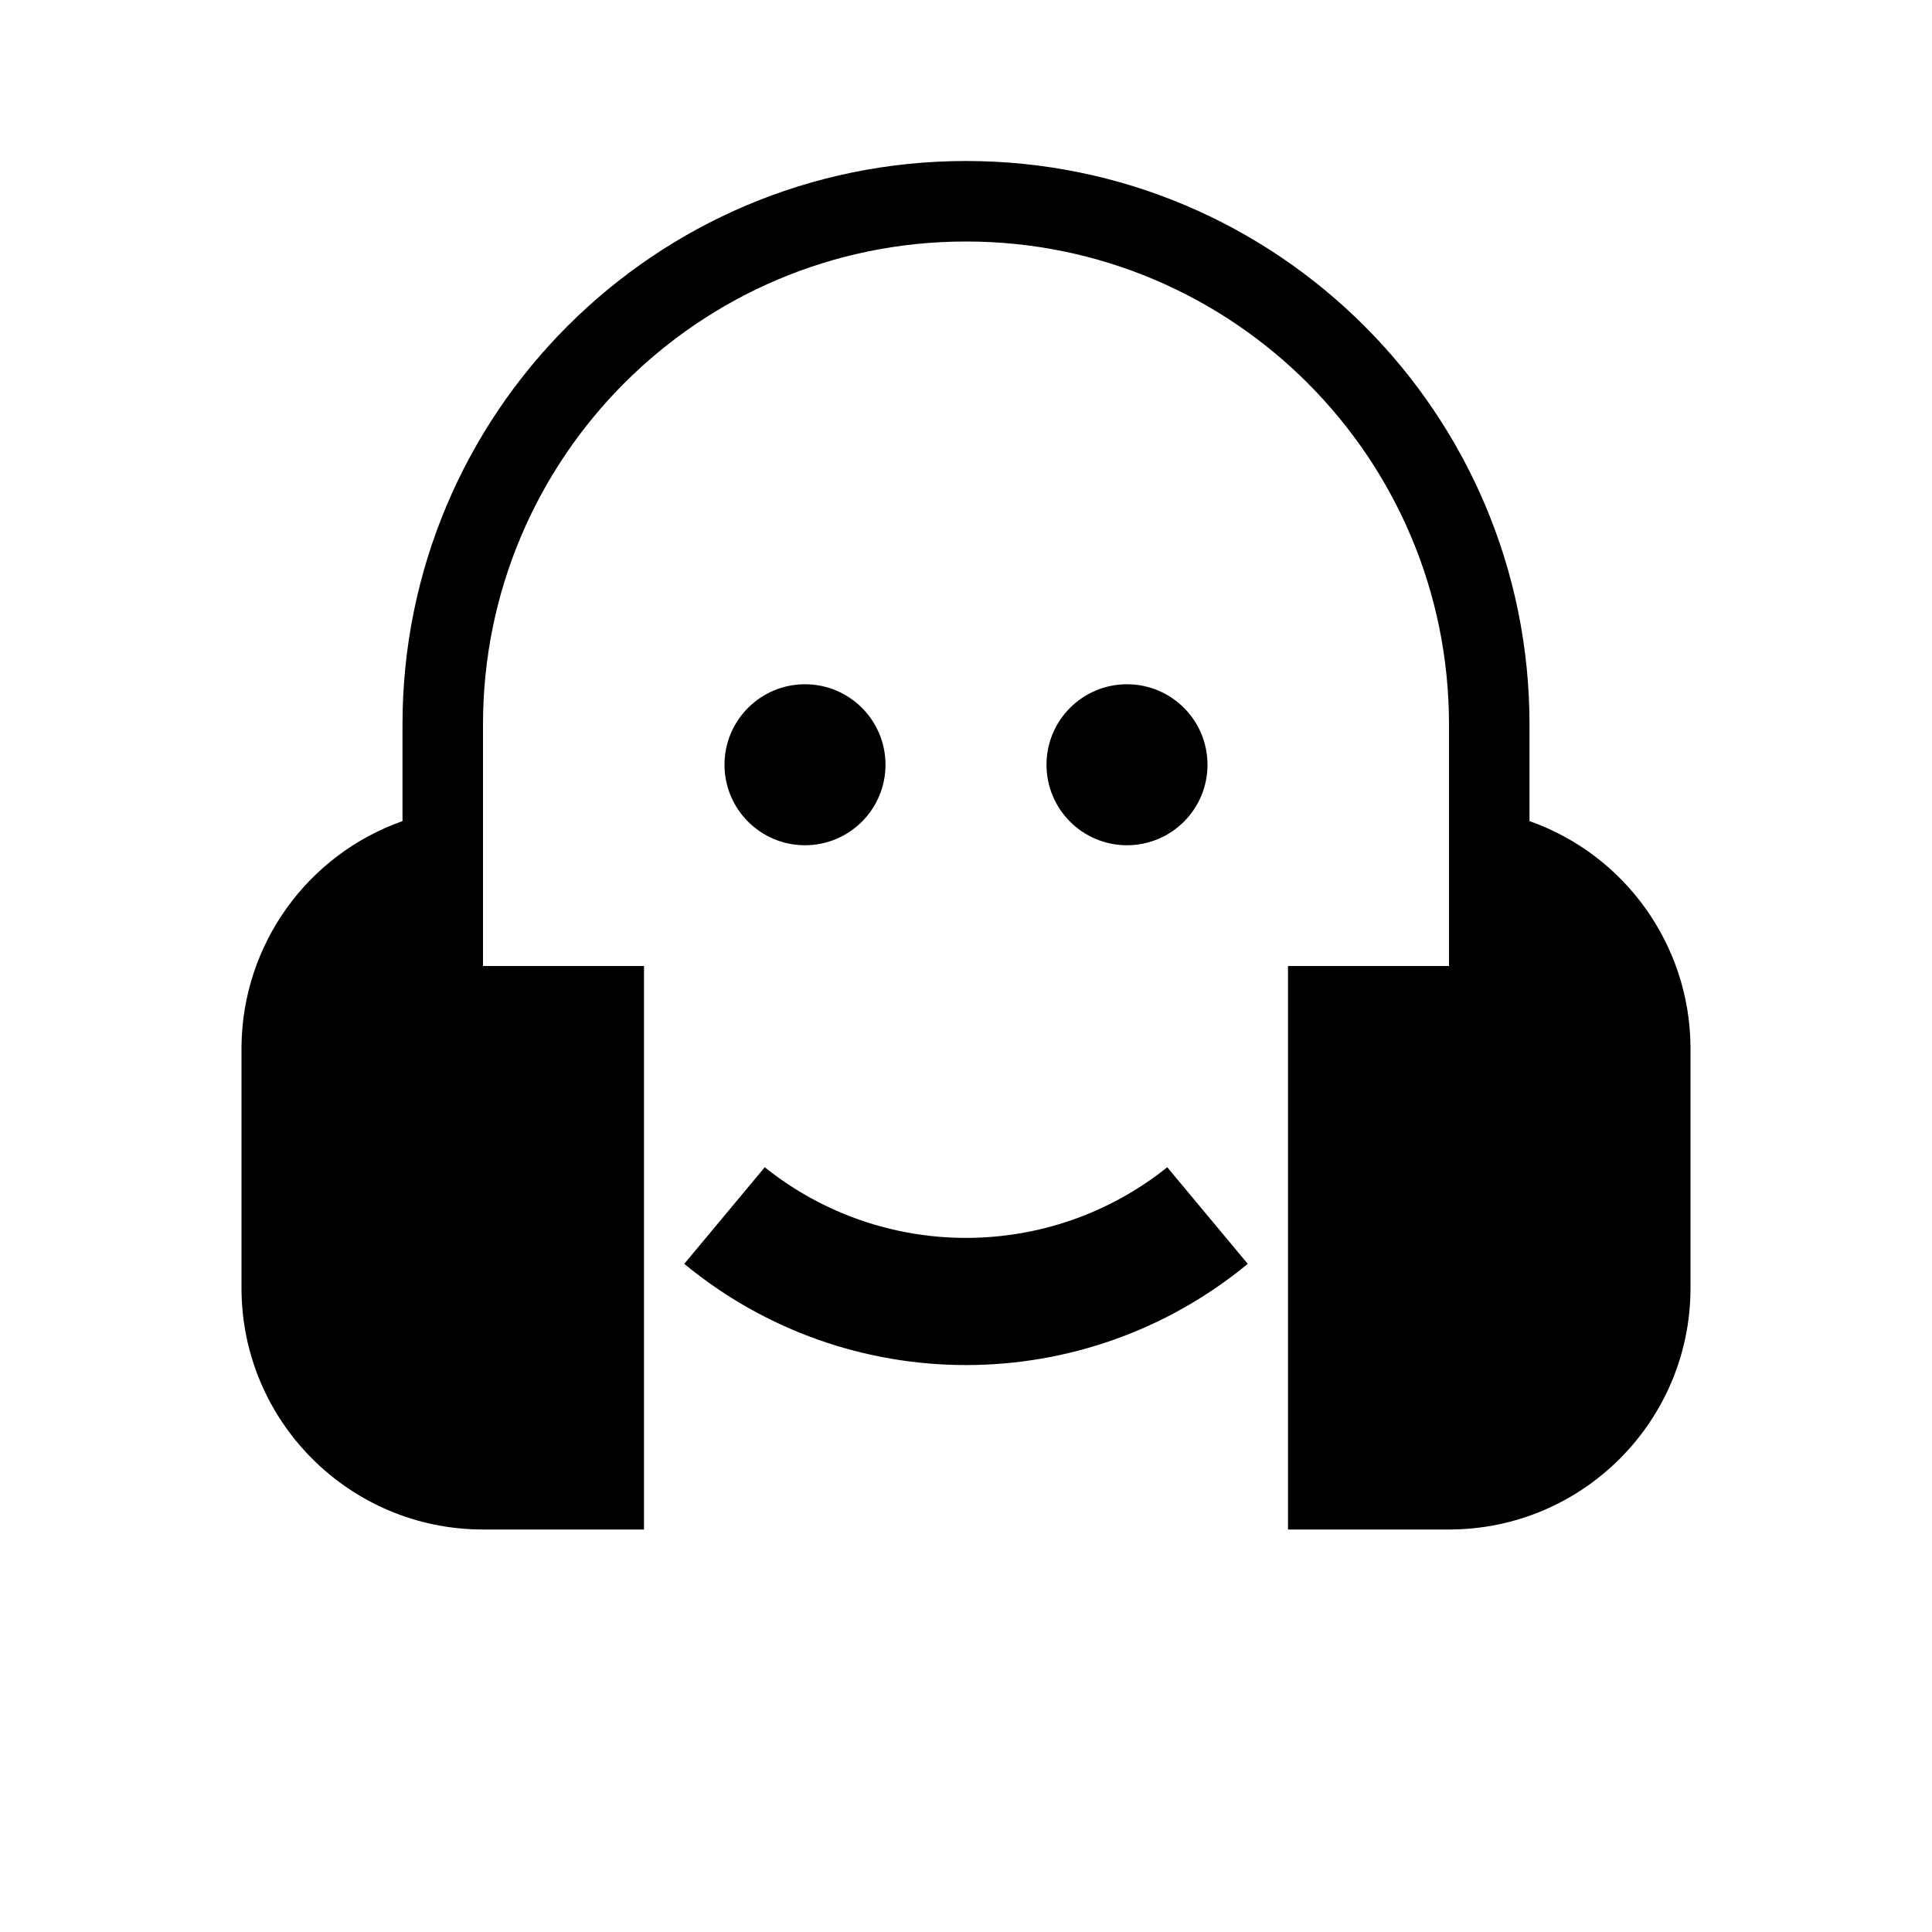
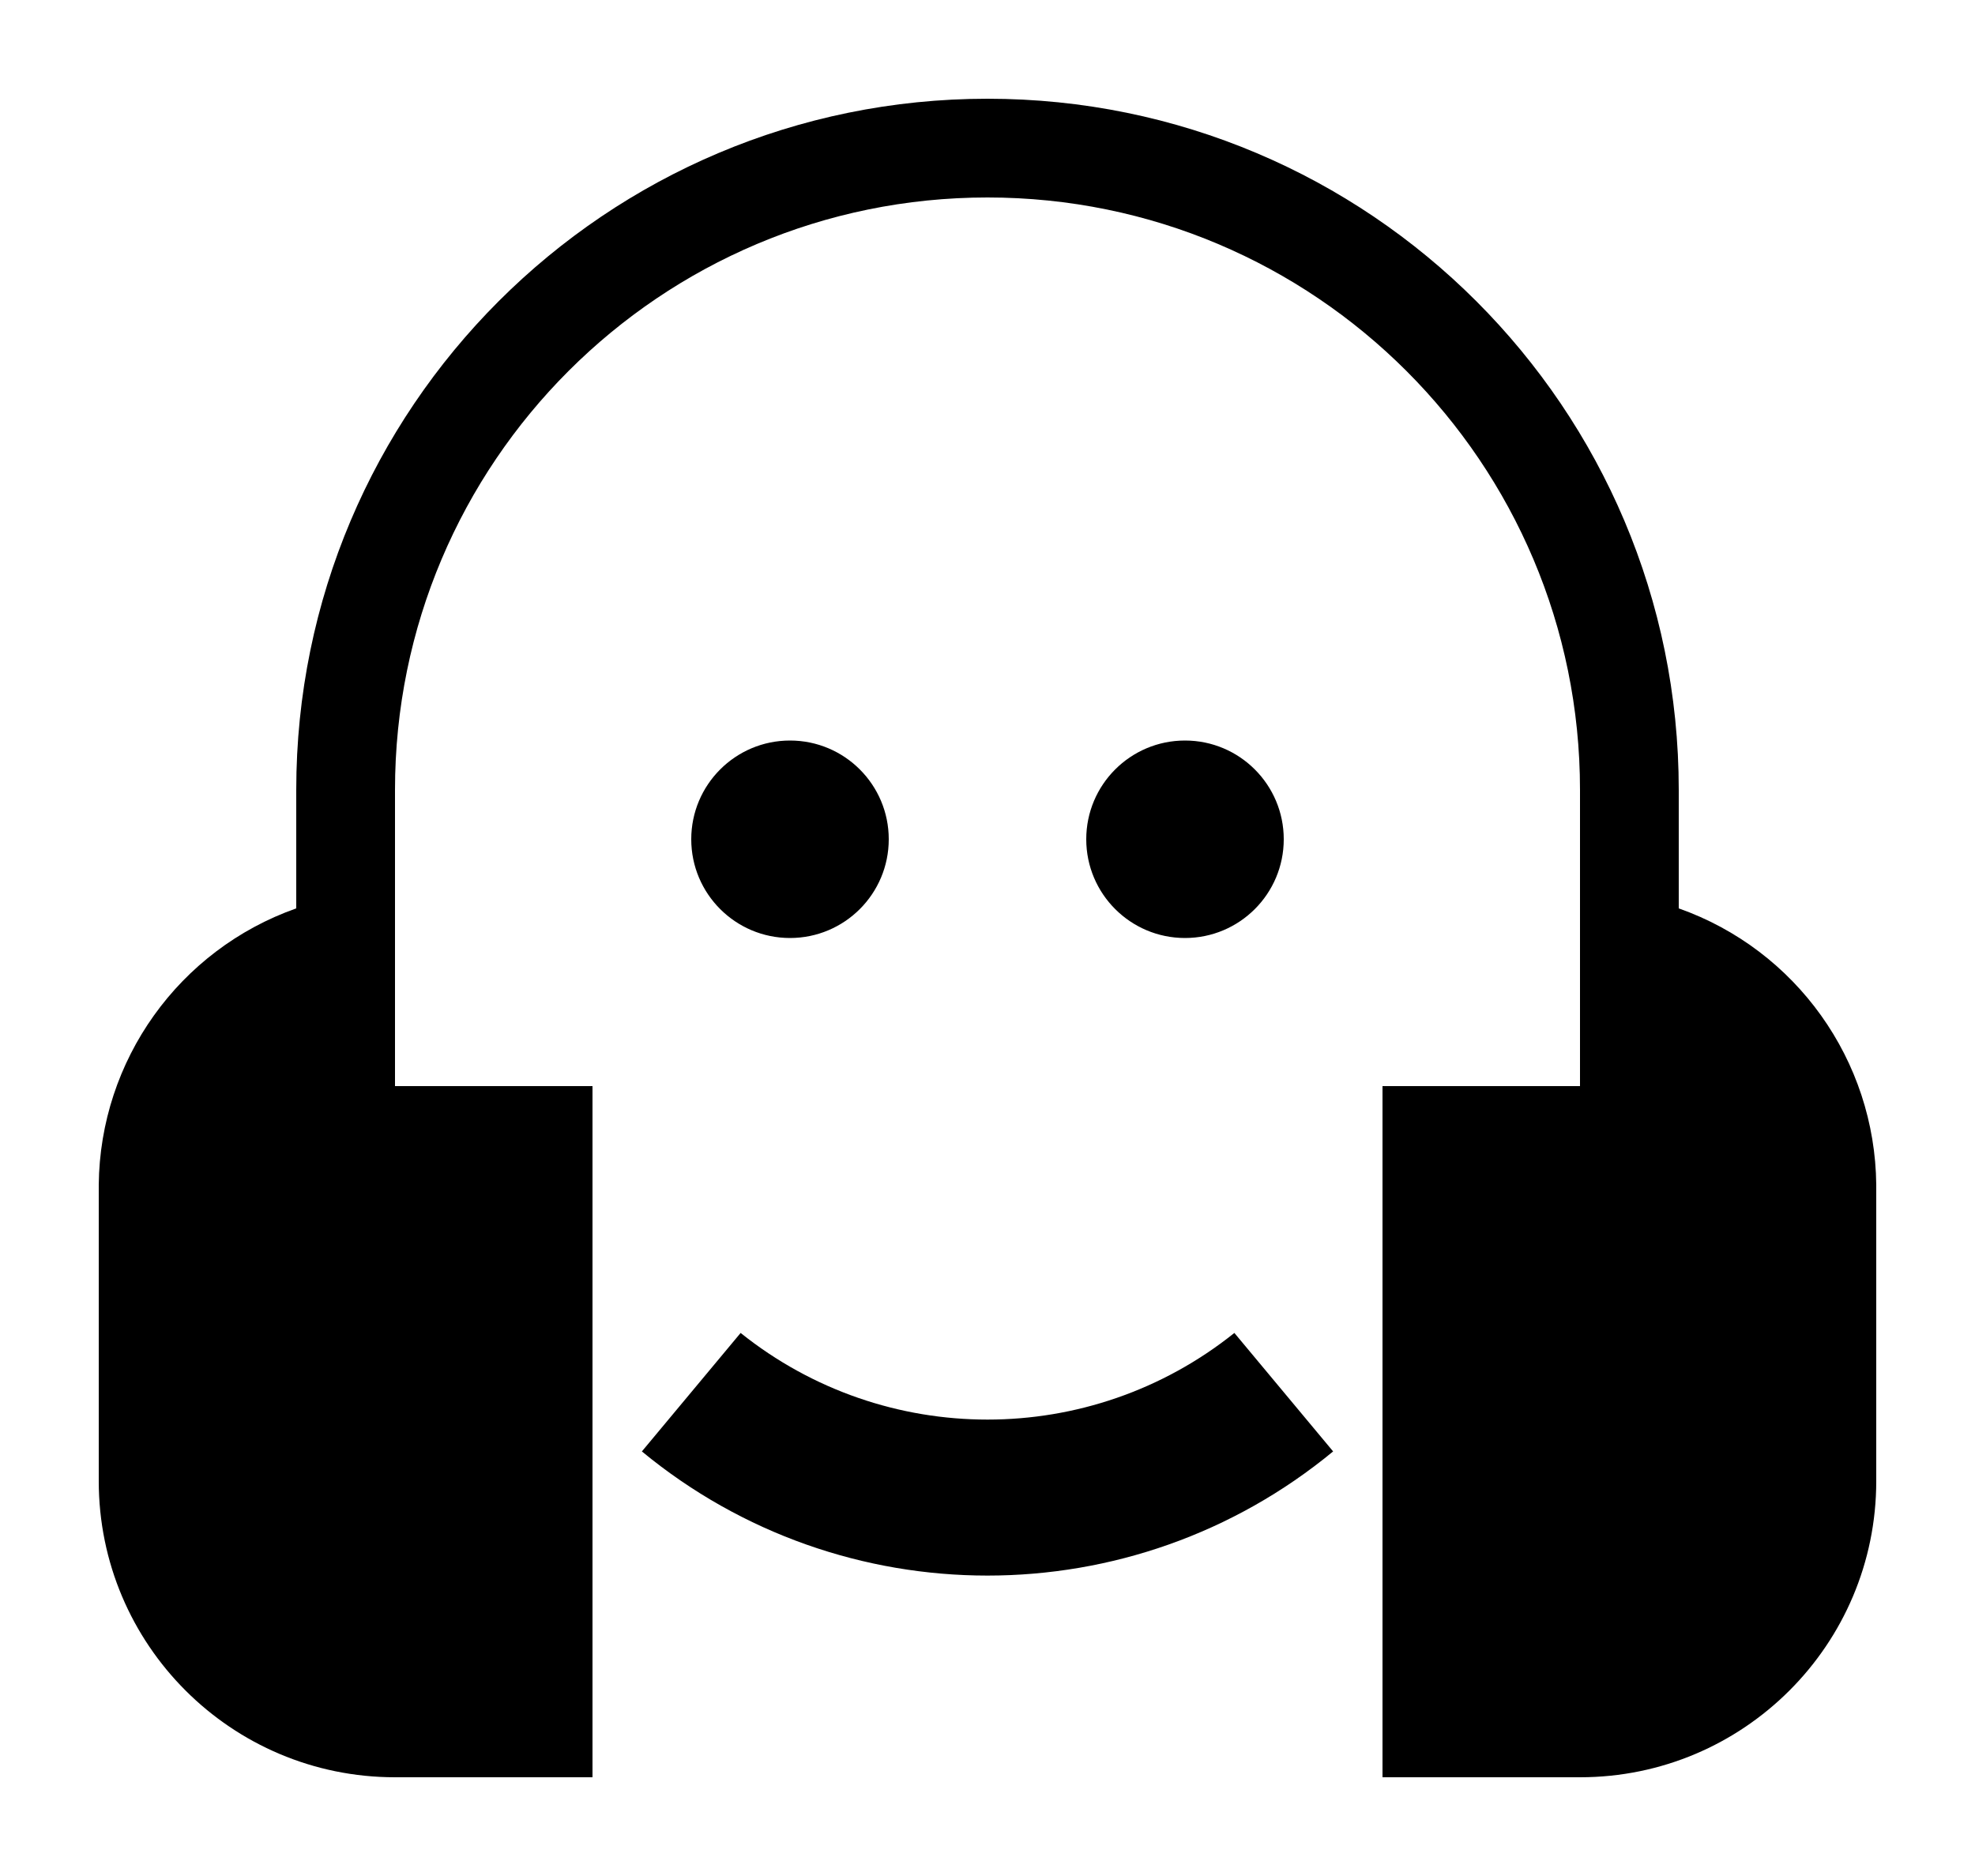
- <svg xmlns="http://www.w3.org/2000/svg" viewBox="0 0 24 24">
+ <svg xmlns="http://www.w3.org/2000/svg" viewBox="2 1 20 19">
  <path fill="currentColor" d="M12 2a7 7 0 0 0-7 7v1.2A3 3 0 0 0 3 13v3a3 3 0 0 0 3 3h2v-7H6V9a6 6 0 0 1 12 0v3h-2v7h2a3 3 0 0 0 3-3v-3a3 3 0 0 0-2-2.8V9a7 7 0 0 0-7-7Zm-2 8.5a1 1 0 1 0 0-2 1 1 0 0 0 0 2Zm4 0a1 1 0 1 0 0-2 1 1 0 0 0 0 2Zm-4.5 4a4 4 0 0 0 5 0l1 1.2a5.5 5.5 0 0 1-7 0l1-1.2Z" />
</svg>
